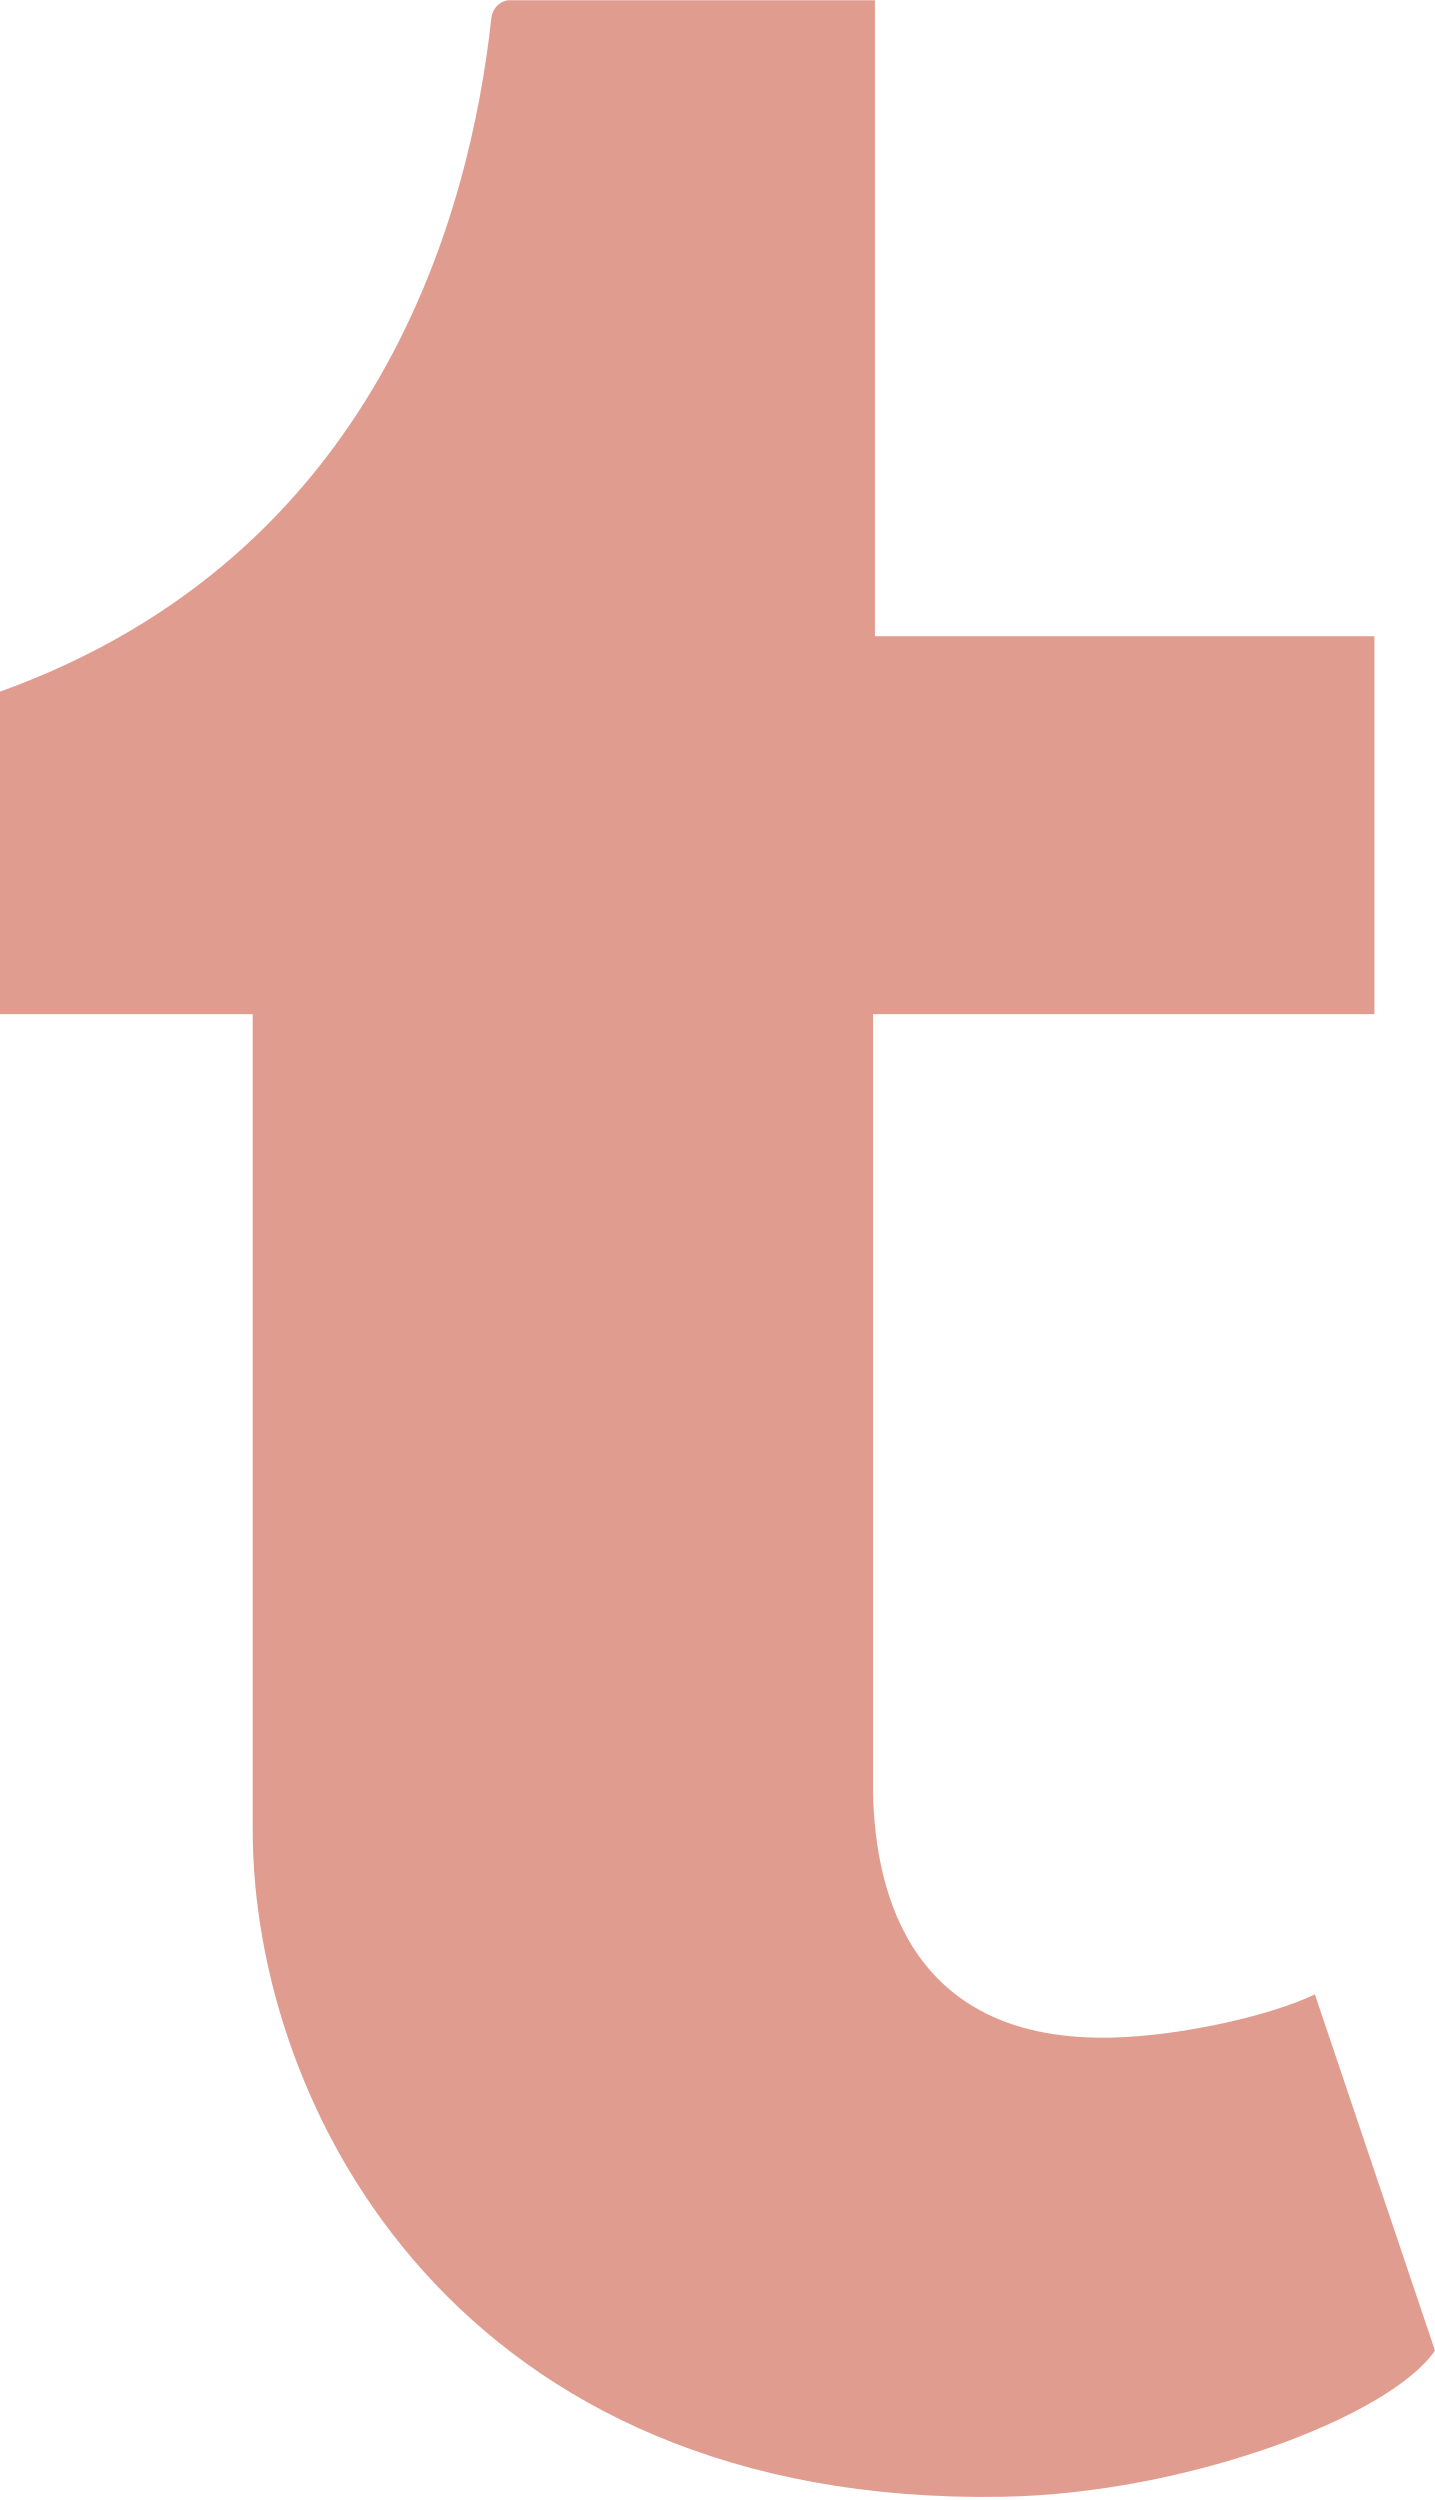
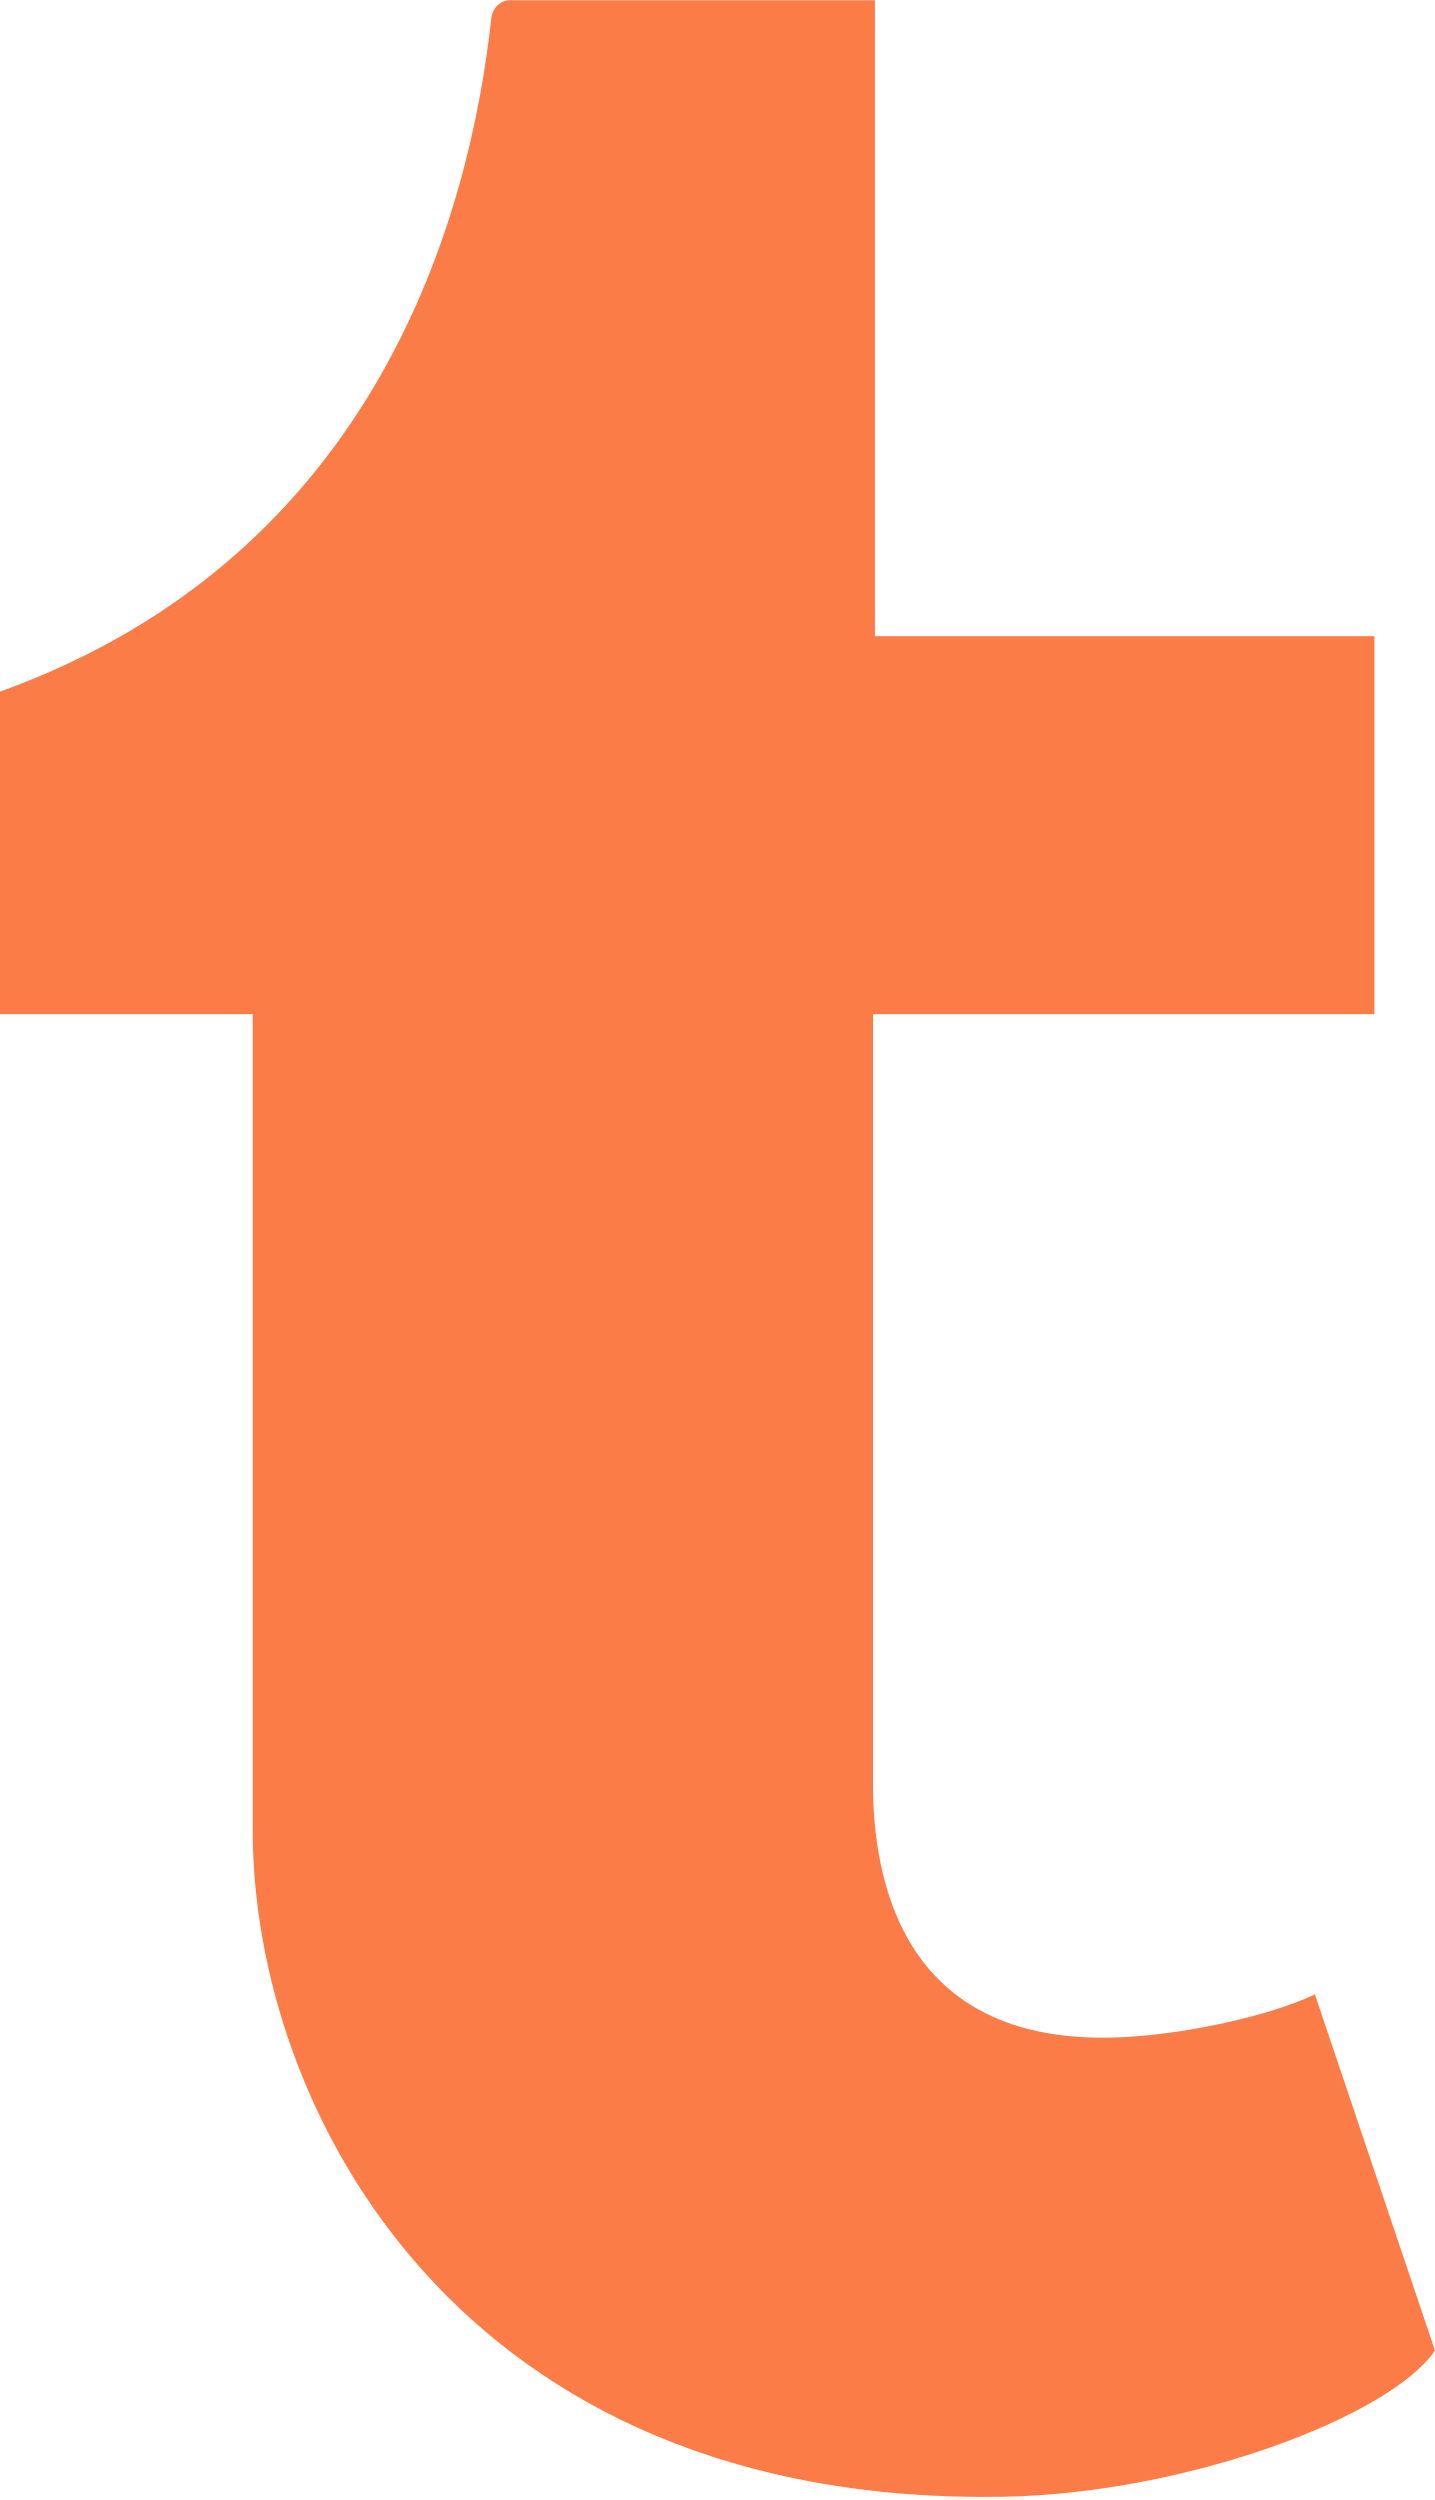
<svg xmlns="http://www.w3.org/2000/svg" width="256px" height="446px" viewBox="0 0 256 446" version="1.1" preserveAspectRatio="xMidYMid">
  <g>
-     <path d="M234.576,355.8 C226.296,359.75 210.451,363.187 198.623,363.499 C162.982,364.459 156.064,338.459 155.751,319.579 L155.751,180.922 L245.199,180.922 L245.199,113.502 L156.086,113.502 L156.086,0.042 L90.831,0.042 C89.76,0.042 87.885,0.979 87.639,3.367 C83.823,38.093 67.554,99.041 0,123.389 L0,180.922 L45.081,180.922 L45.081,326.475 C45.081,376.287 81.837,447.077 178.872,445.425 C211.589,444.867 247.944,431.142 256,419.337 L234.576,355.8" fill="#e09c8f" />
+     <path d="M234.576,355.8 C226.296,359.75 210.451,363.187 198.623,363.499 C162.982,364.459 156.064,338.459 155.751,319.579 L155.751,180.922 L245.199,180.922 L245.199,113.502 L156.086,113.502 L156.086,0.042 L90.831,0.042 C89.76,0.042 87.885,0.979 87.639,3.367 C83.823,38.093 67.554,99.041 0,123.389 L0,180.922 L45.081,180.922 L45.081,326.475 C45.081,376.287 81.837,447.077 178.872,445.425 C211.589,444.867 247.944,431.142 256,419.337 L234.576,355.8" fill="#fc7c47" />
  </g>
</svg>
